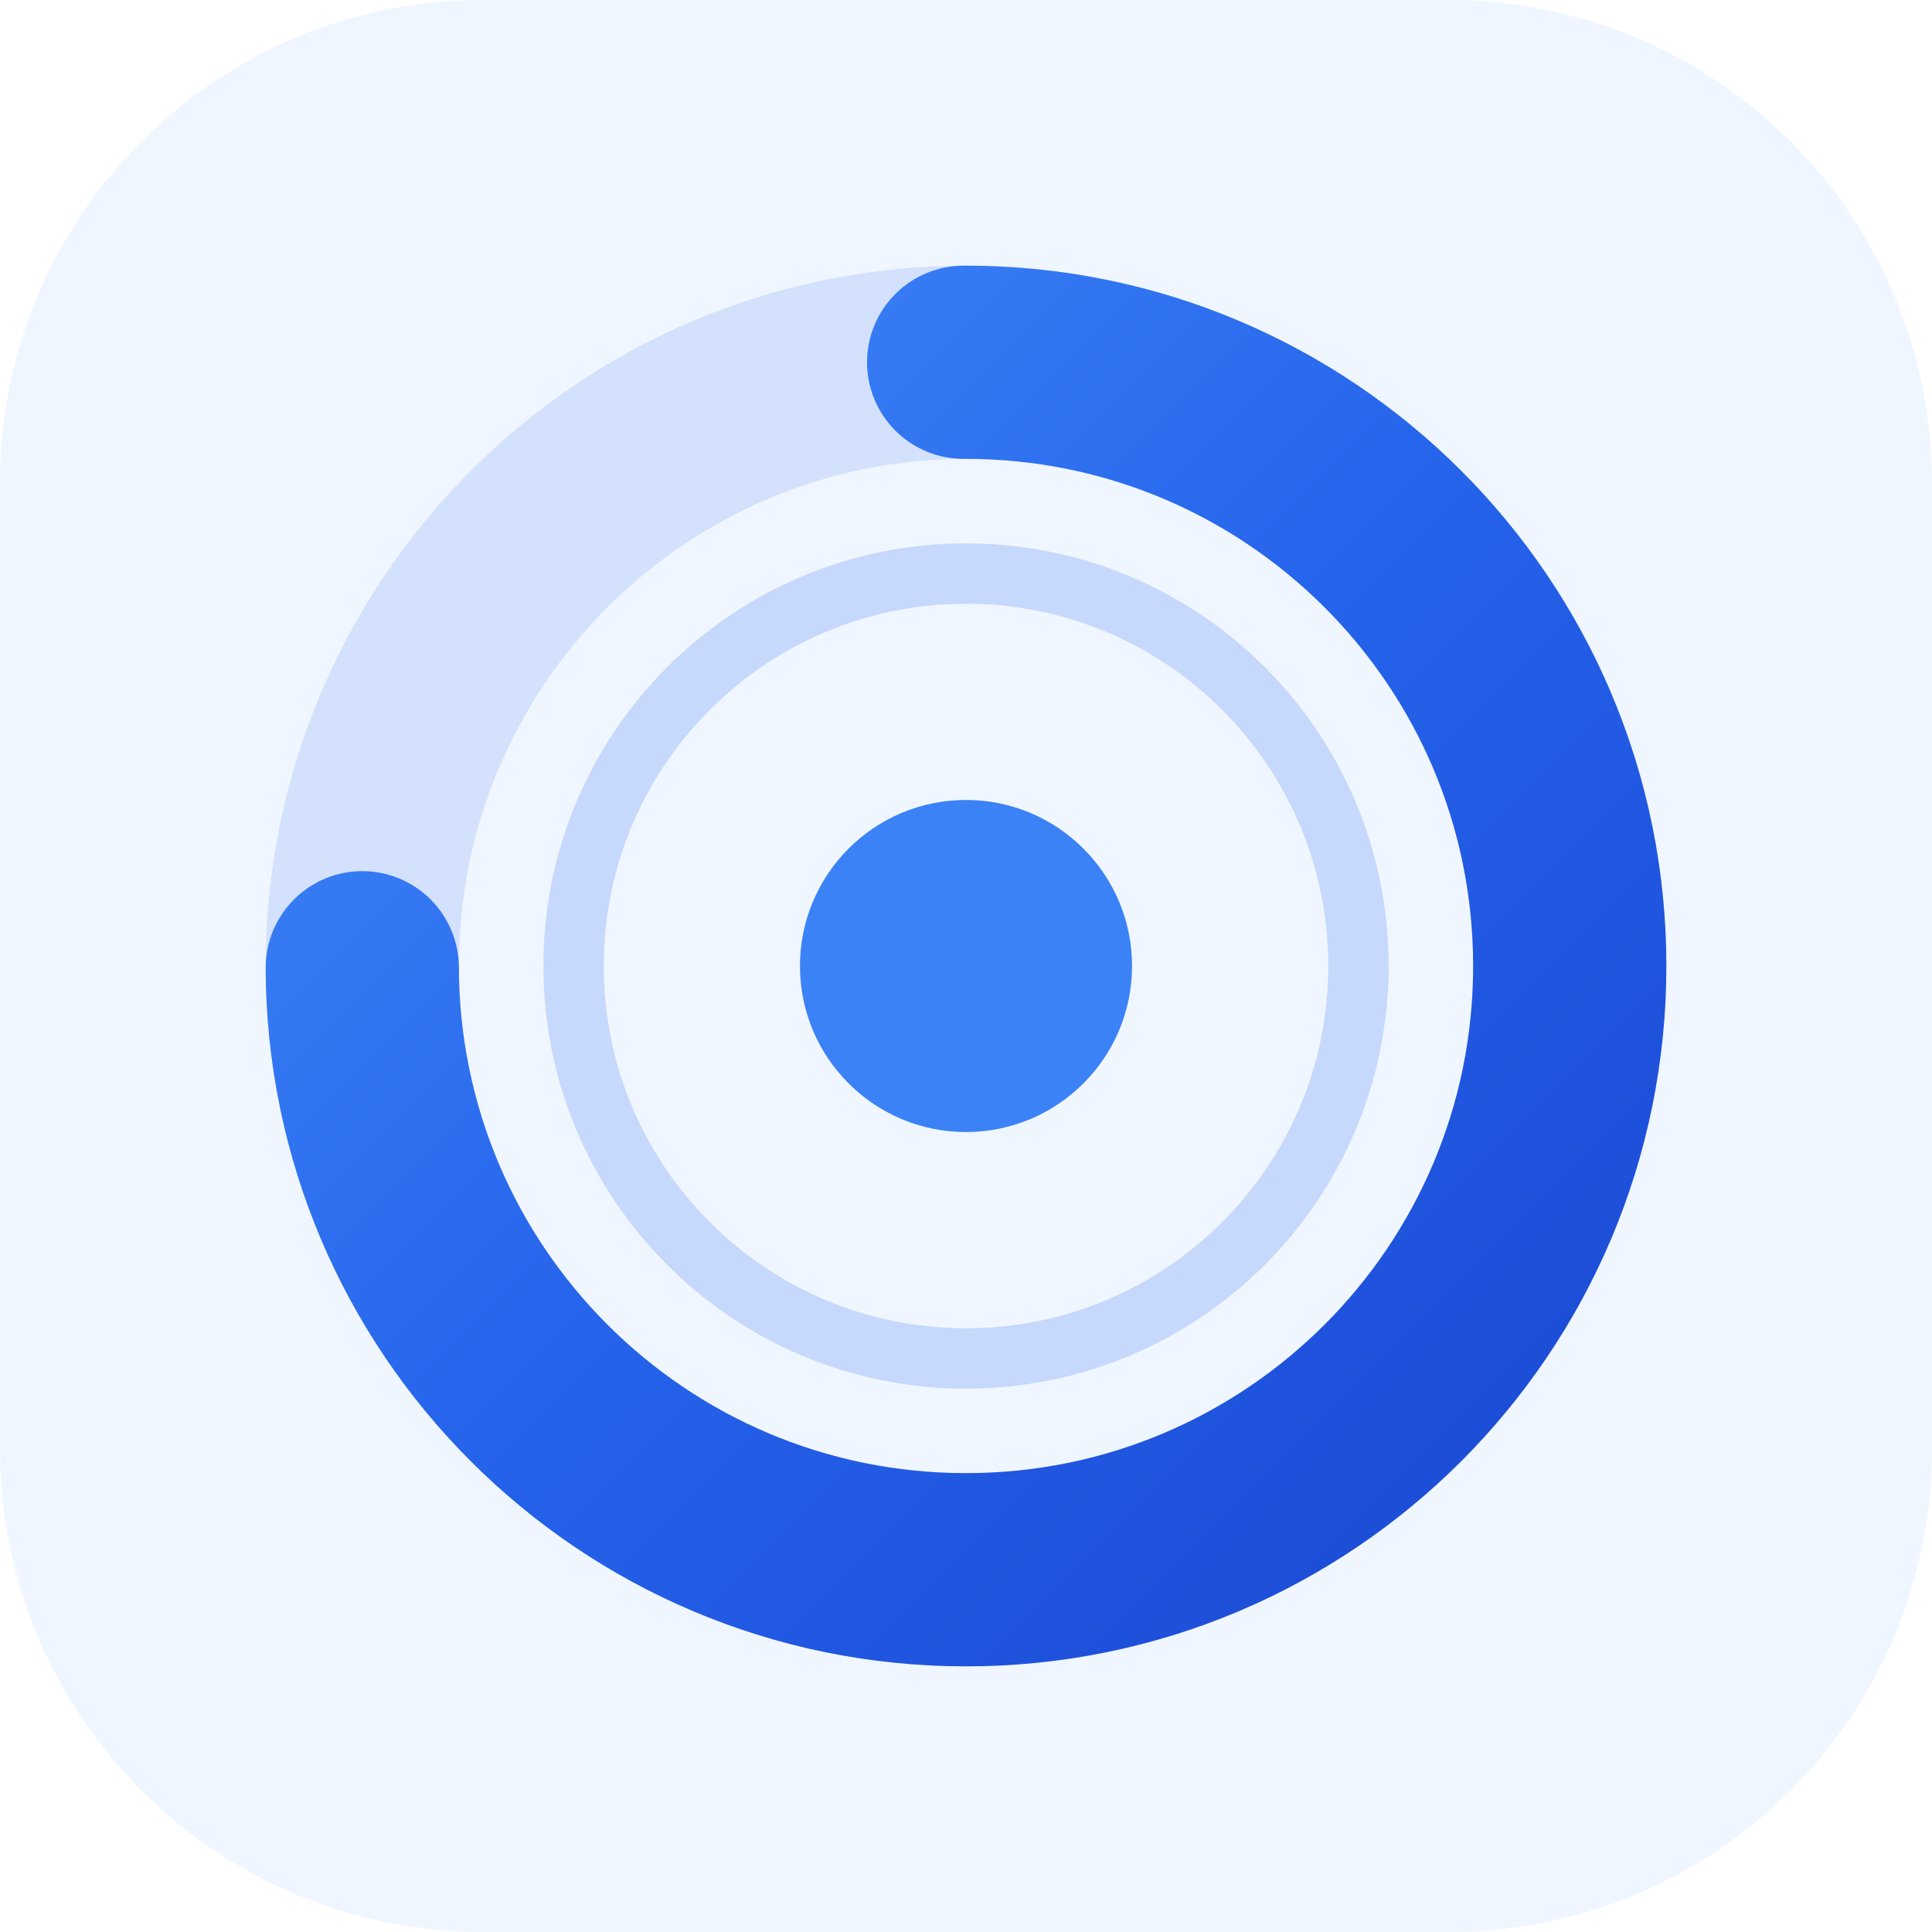
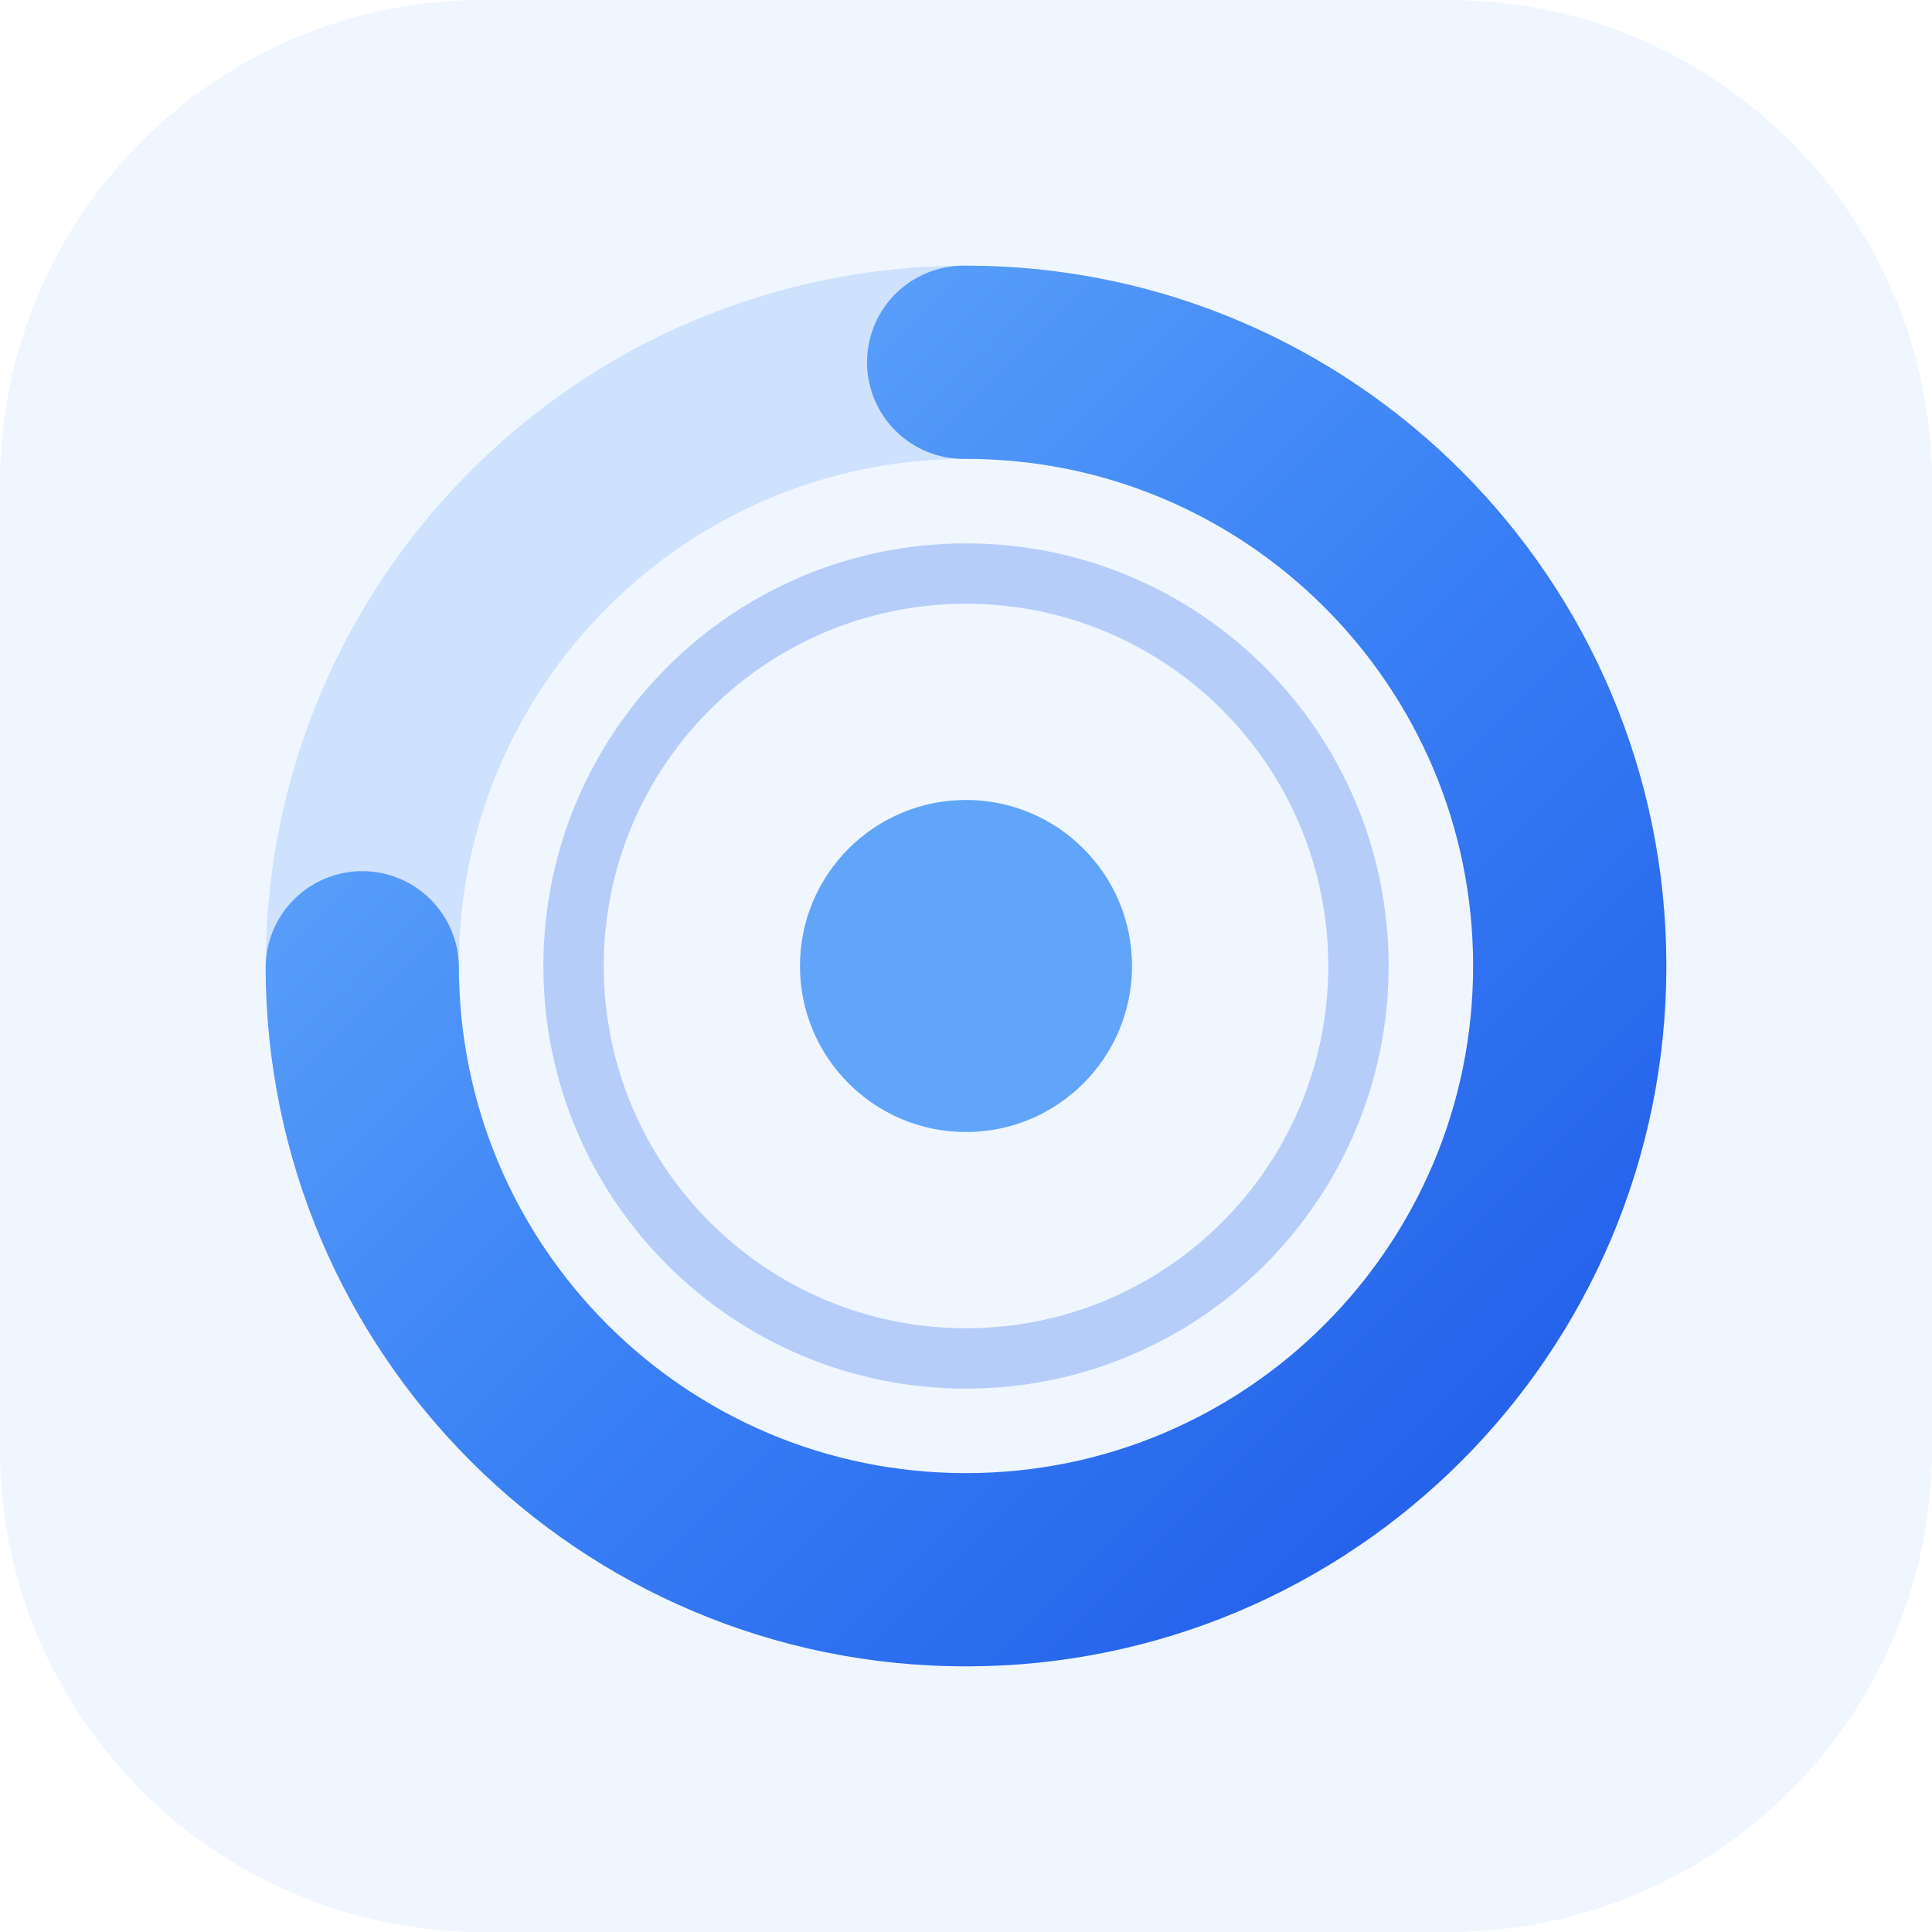
<svg xmlns="http://www.w3.org/2000/svg" viewBox="0 0 32 32" fill="none" shape-rendering="geometricPrecision">
  <defs>
    <linearGradient id="ring" x1="9" y1="25" x2="25" y2="9" gradientUnits="userSpaceOnUse">
-       <stop offset="0%" stop-color="#1d4ed8" />
-       <stop offset="50%" stop-color="#2563eb" />
-       <stop offset="100%" stop-color="#3b82f6" />
+       <stop offset="0%" stop-color="#2563eb" />
+       <stop offset="50%" stop-color="#3b82f6" />
+       <stop offset="100%" stop-color="#60a5fa" />
    </linearGradient>
  </defs>
  <rect width="32" height="32" rx="8" fill="#eff6ff" />
-   <circle cx="16" cy="16" r="10" stroke="#2563eb" stroke-opacity="0.14" stroke-width="3.2" fill="none" />
+   <circle cx="16" cy="16" r="10" stroke="#3b82f6" stroke-opacity="0.18" stroke-width="3.2" fill="none" />
  <circle cx="16" cy="16" r="10" stroke="url(#ring)" stroke-width="3.2" fill="none" stroke-linecap="round" stroke-dasharray="47.1 15.7" transform="rotate(-90 16 16)" />
-   <circle cx="16" cy="16" r="6.5" stroke="#2563eb" stroke-opacity="0.2" stroke-width="1" fill="none" />
-   <circle cx="16" cy="16" r="2.75" fill="#3b82f6" />
+   <circle cx="16" cy="16" r="6.5" stroke="#2563eb" stroke-opacity="0.28" stroke-width="1" fill="none" />
+   <circle cx="16" cy="16" r="2.75" fill="#60a5fa" />
</svg>
